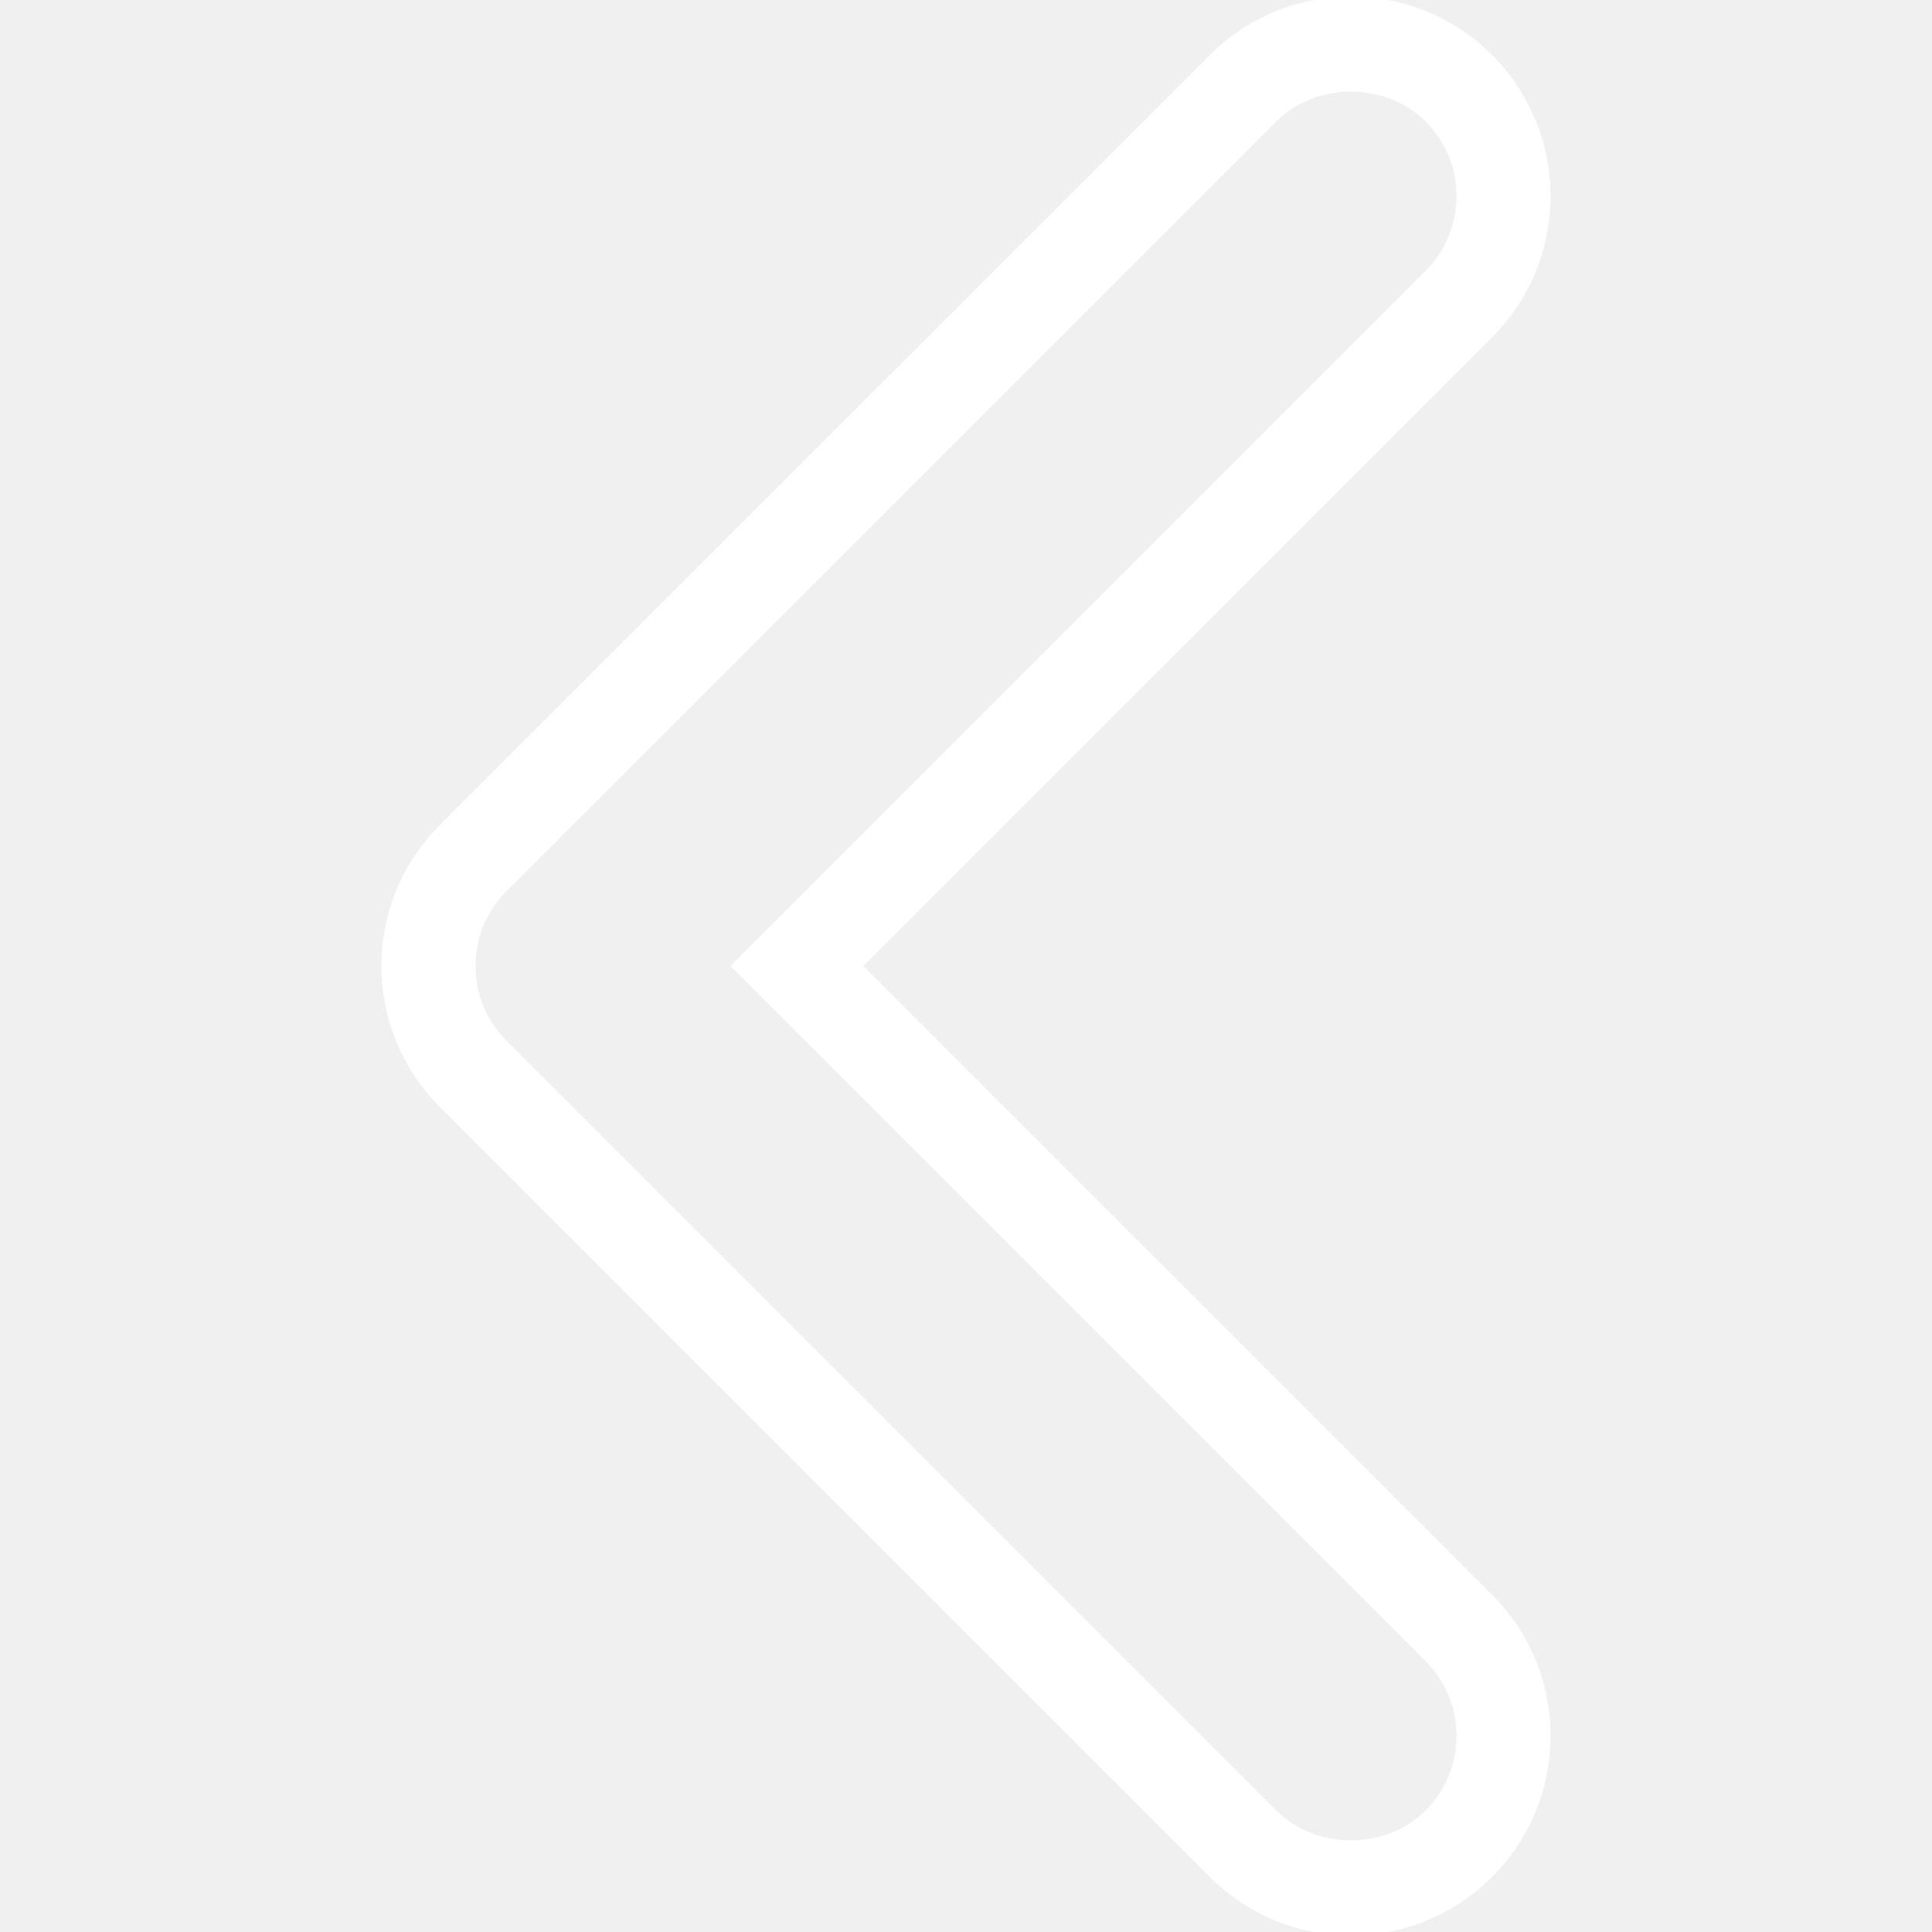
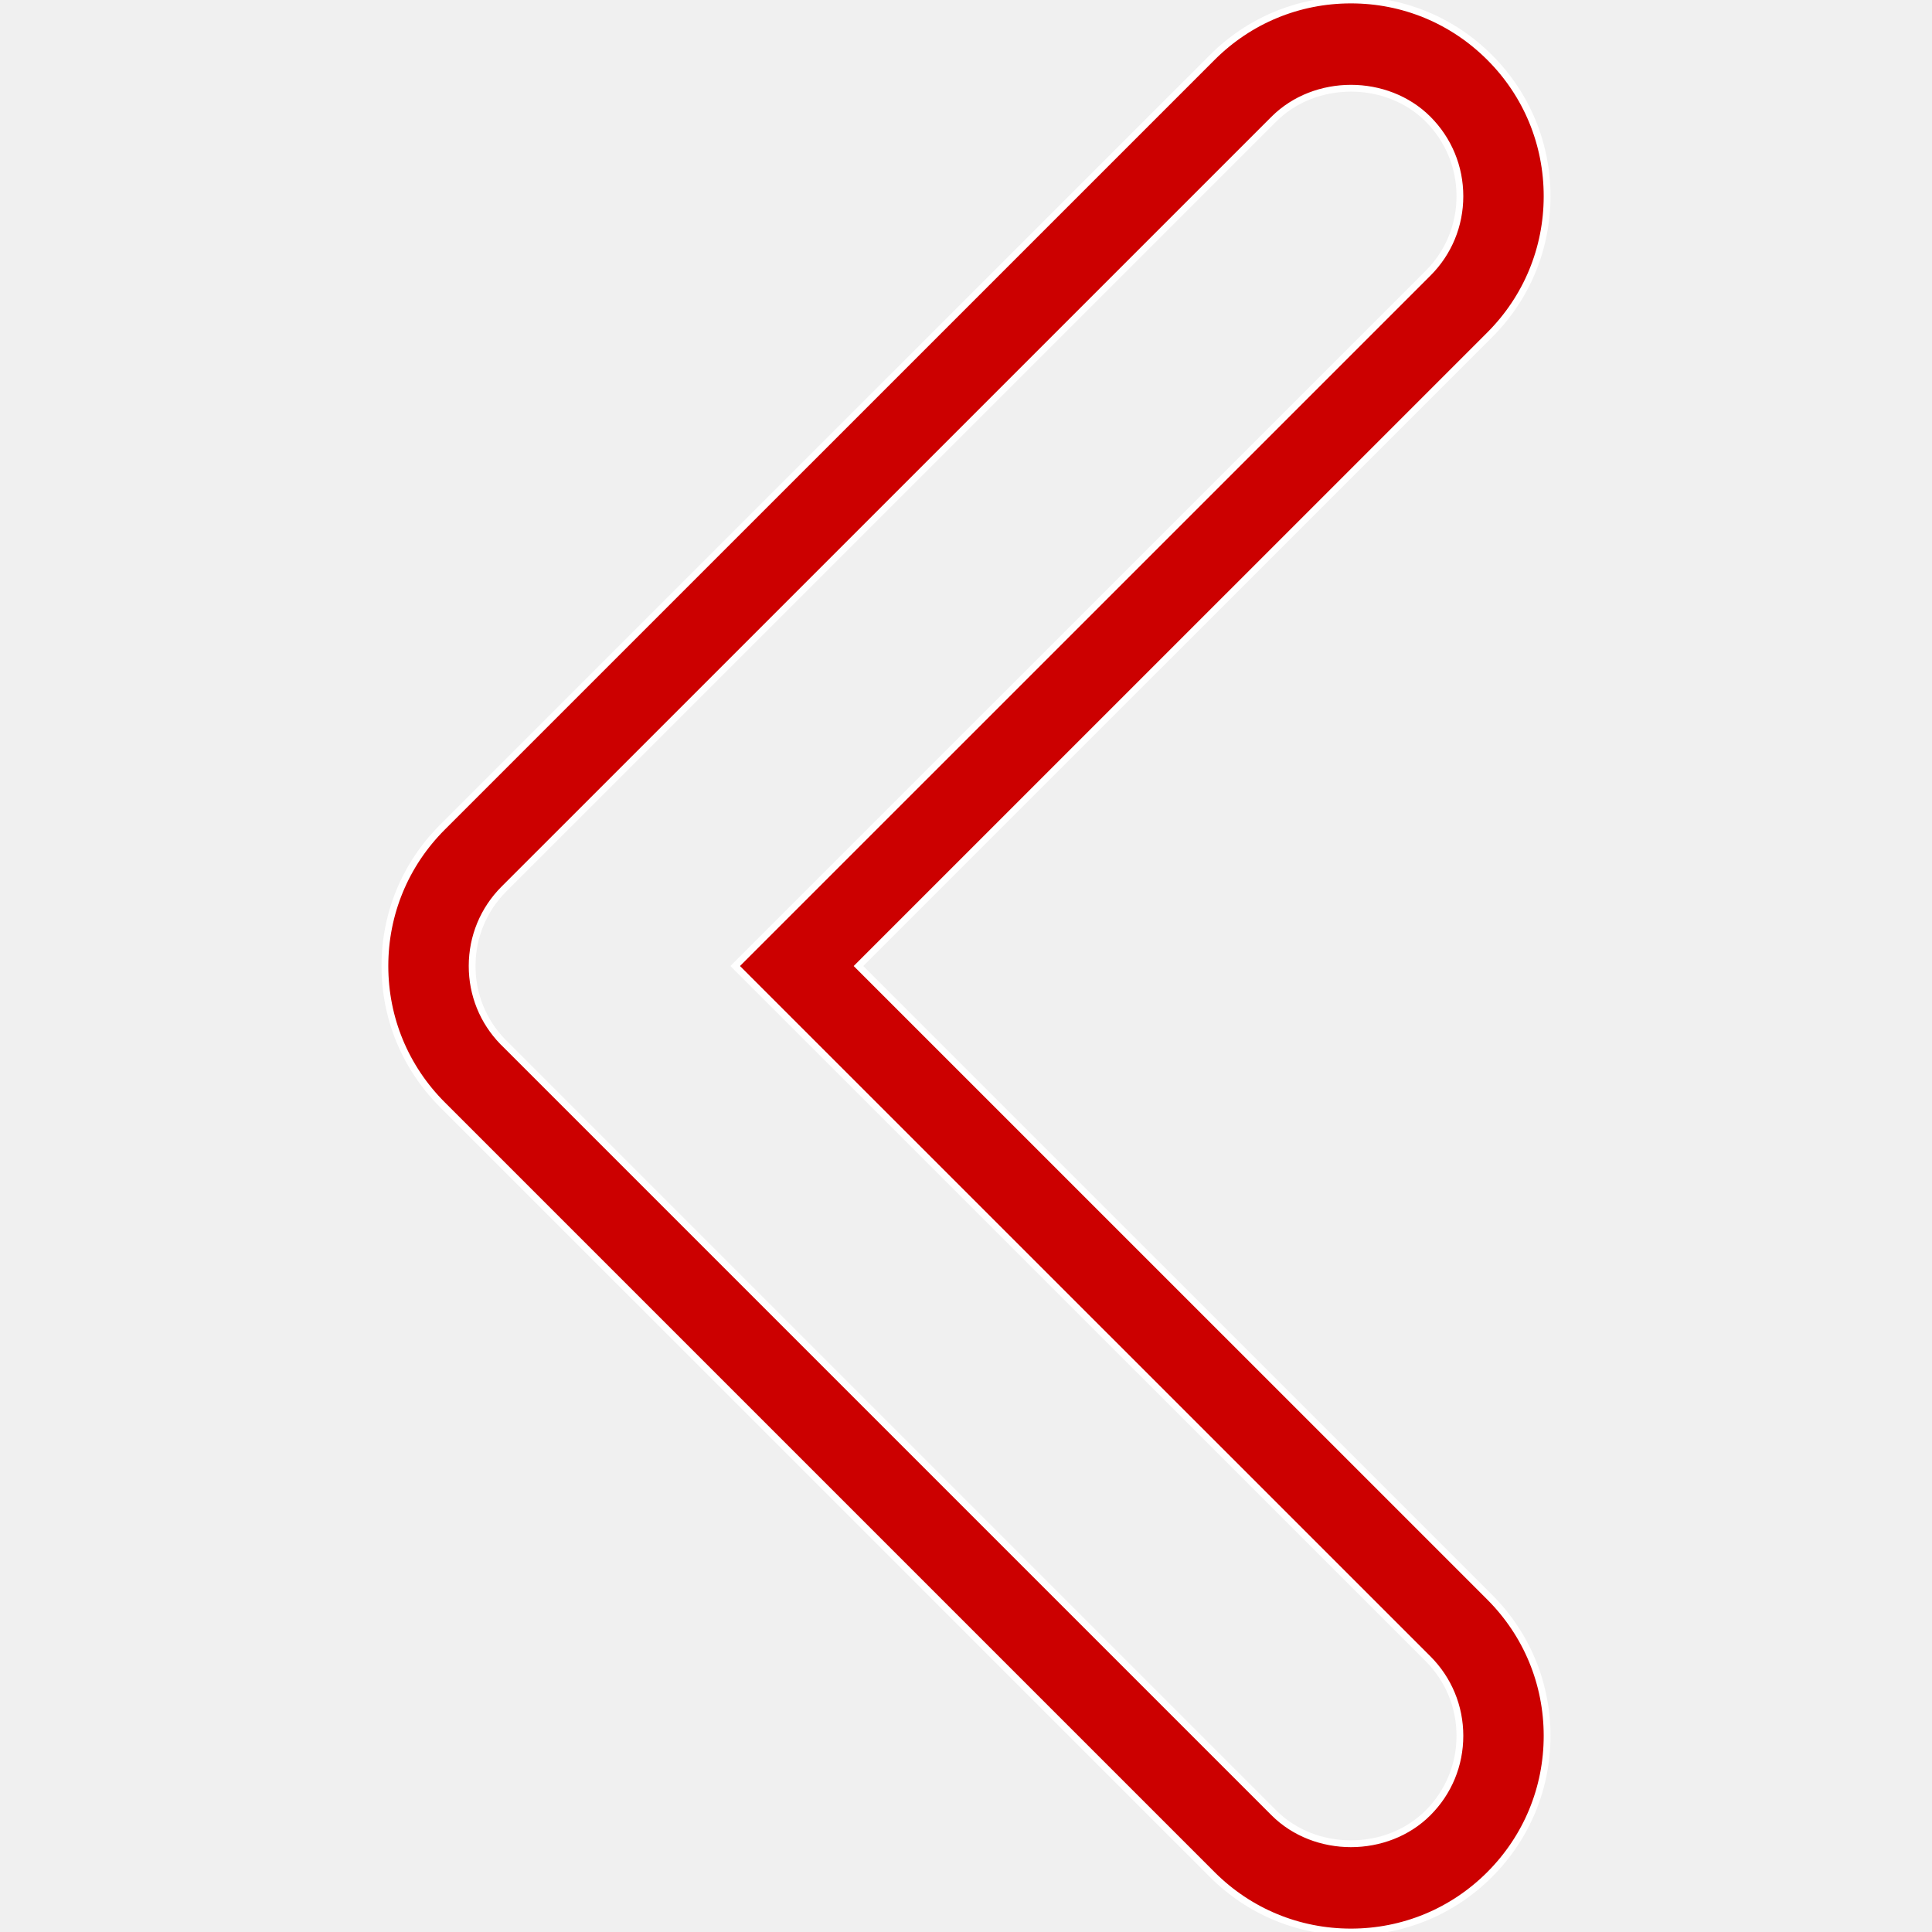
- <svg xmlns="http://www.w3.org/2000/svg" version="1.1" id="Capa_1" x="0px" y="0px" viewBox="0 0 284.844 284.844" style="enable-background:new 0 0 284.844 284.844;" xml:space="preserve" fill="white" stroke="white">
+ <svg xmlns="http://www.w3.org/2000/svg" version="1.1" id="Capa_1" x="0px" y="0px" viewBox="0 0 284.844 284.844" style="enable-background:new 0 0 284.844 284.844;" xml:space="preserve" fill="#cc0000" stroke="white">
  <g>
    <g>
      <path d="M199.174,284.844c-7.725,0-14.987-3.008-20.45-8.471L65.232,162.882c-5.476-5.476-8.483-12.738-8.483-20.463    s3.008-14.987,8.471-20.45L178.724,8.471C184.187,3.008,191.443,0,199.174,0s14.987,3.008,20.45,8.471    c5.469,5.463,8.471,12.725,8.471,20.457s-3.014,14.994-8.471,20.45l-93.054,93.048l93.054,93.048    c5.463,5.463,8.471,12.719,8.471,20.45s-3.014,14.987-8.471,20.45C214.161,281.836,206.893,284.844,199.174,284.844z     M74.121,153.588l0.199,0.193l113.498,113.498c6.073,6.073,16.646,6.073,22.719,0c3.04-3.04,4.704-7.07,4.704-11.363    c0-4.293-1.671-8.323-4.704-11.363L108.395,142.425L210.537,40.29c3.04-3.033,4.704-7.07,4.704-11.363s-1.671-8.329-4.704-11.369    c-6.073-6.067-16.645-6.067-22.719,0L74.313,131.056c-3.033,3.033-4.704,7.07-4.704,11.356    C69.603,146.622,71.203,150.574,74.121,153.588z" />
    </g>
  </g>
  <g>
</g>
  <g>
</g>
  <g>
</g>
  <g>
</g>
  <g>
</g>
  <g>
</g>
  <g>
</g>
  <g>
</g>
  <g>
</g>
  <g>
</g>
  <g>
</g>
  <g>
</g>
  <g>
</g>
  <g>
</g>
  <g>
</g>
</svg>
